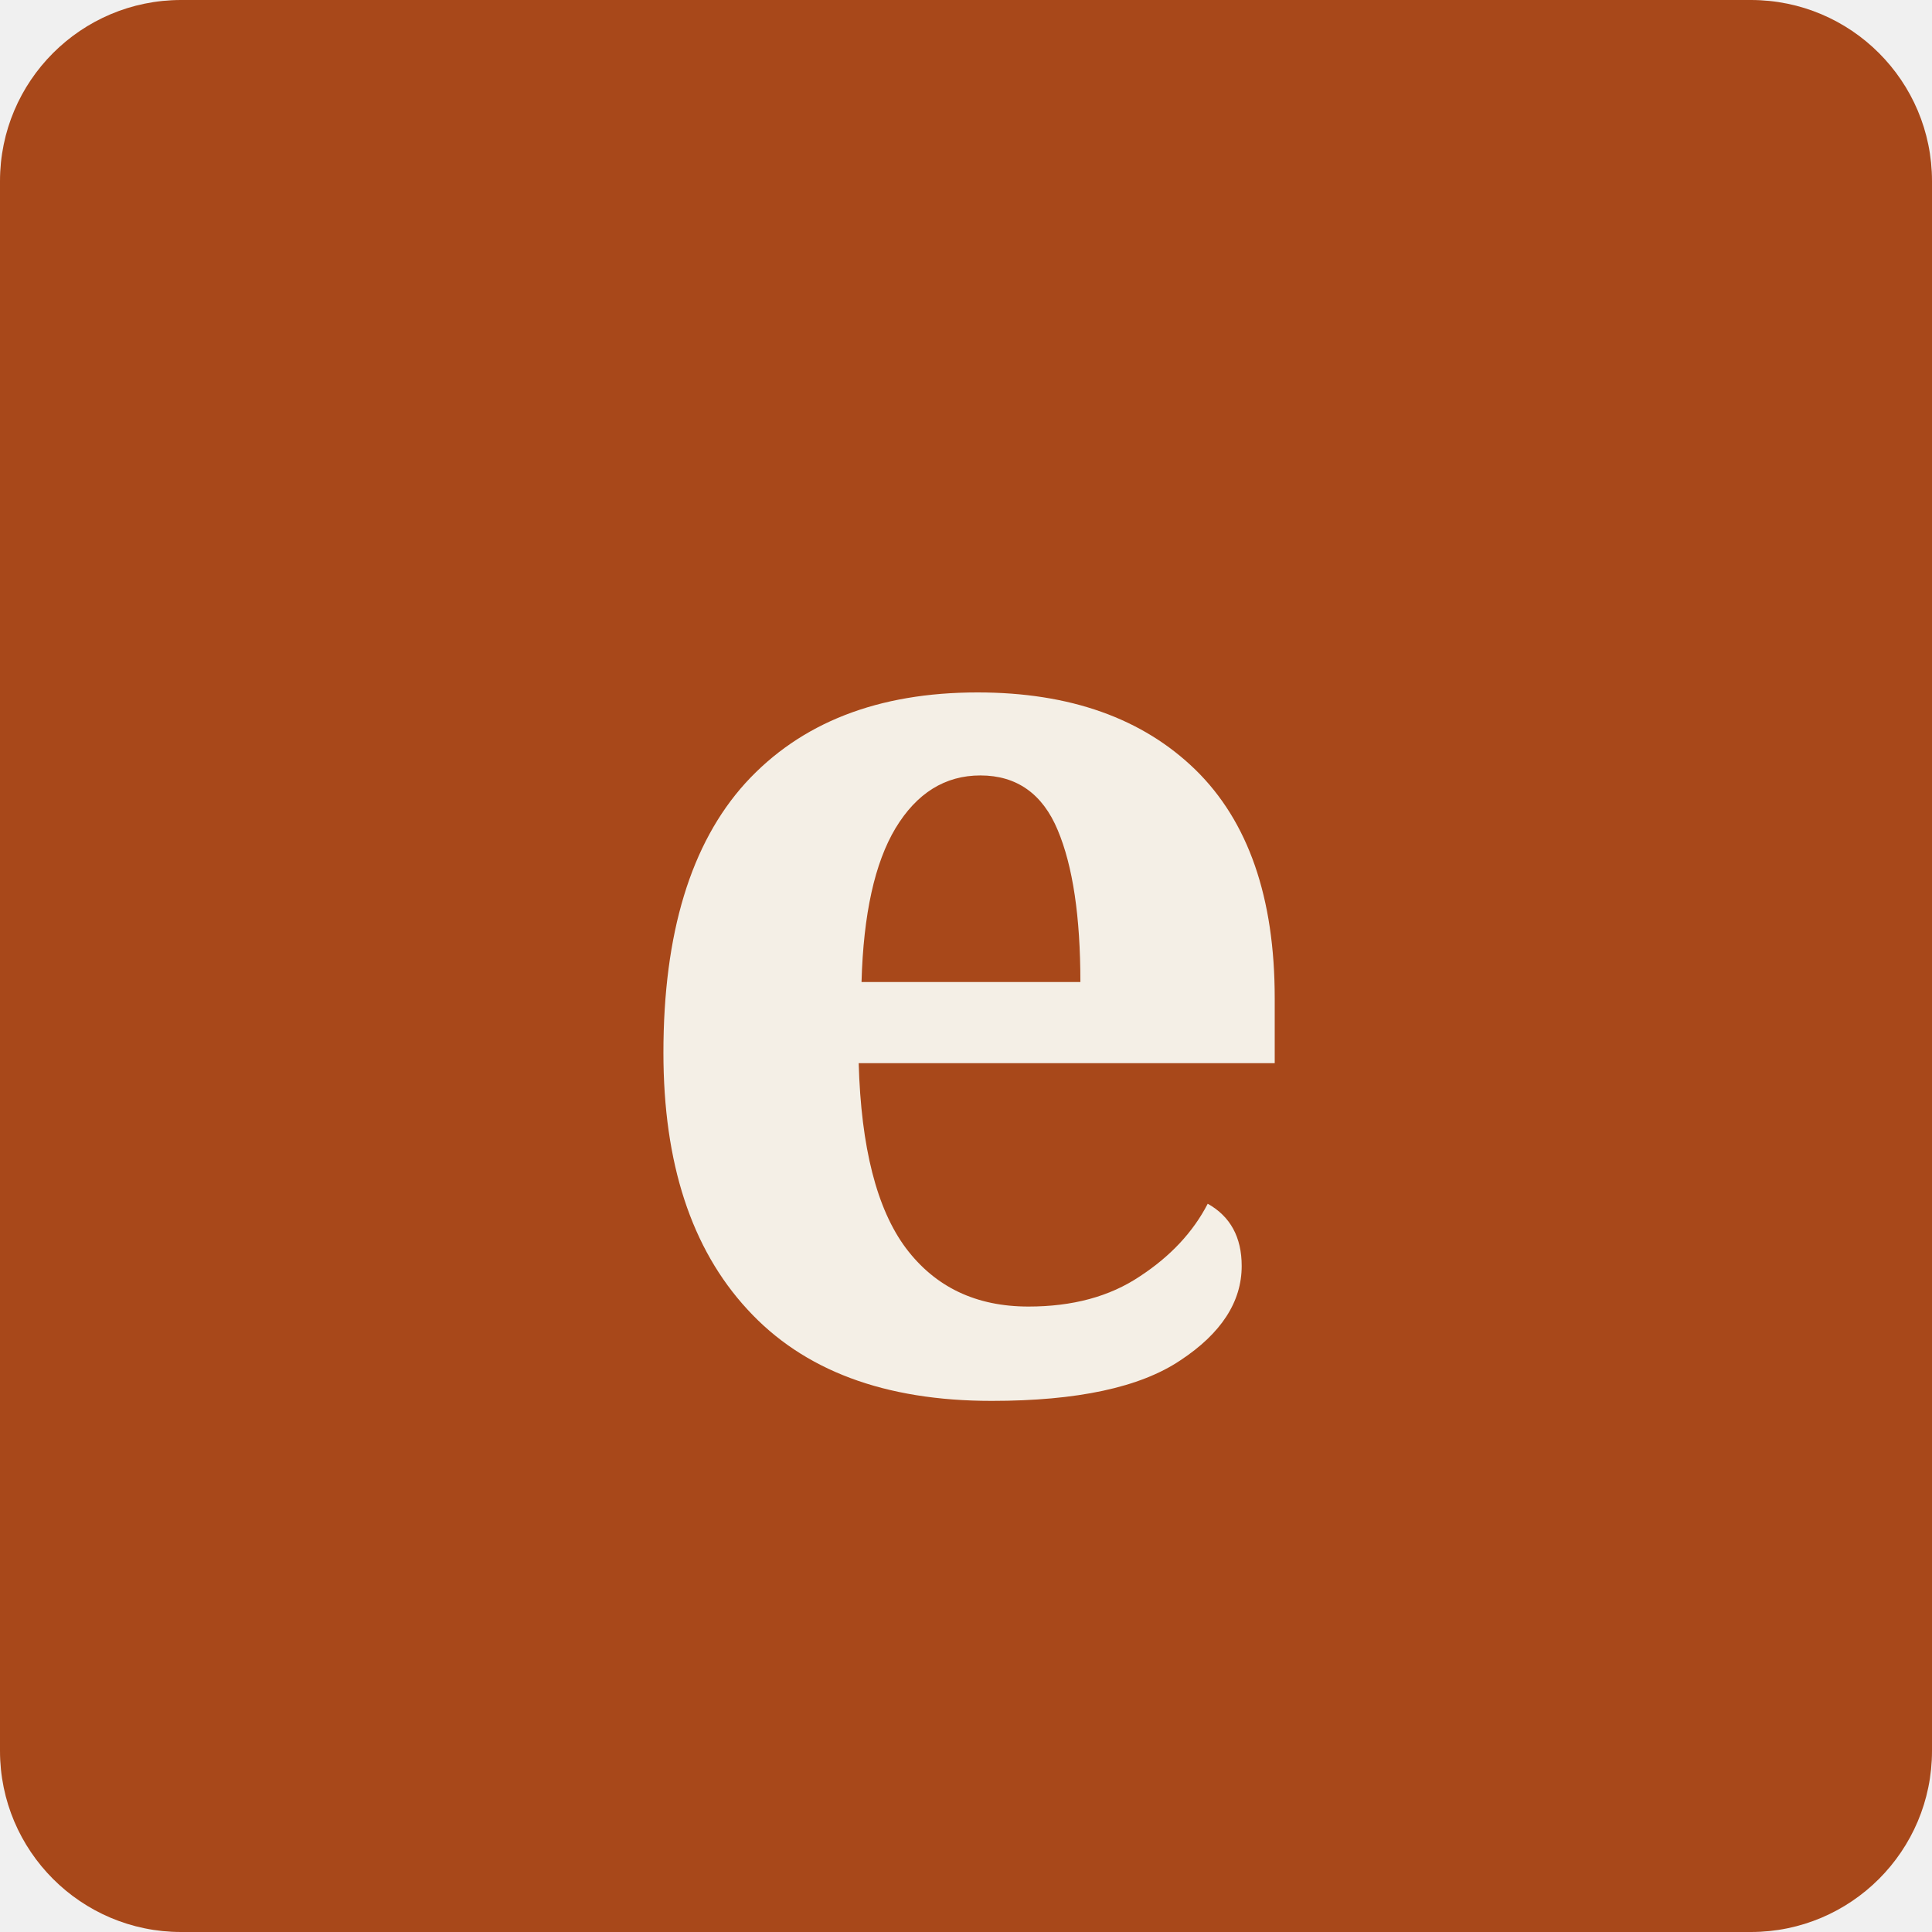
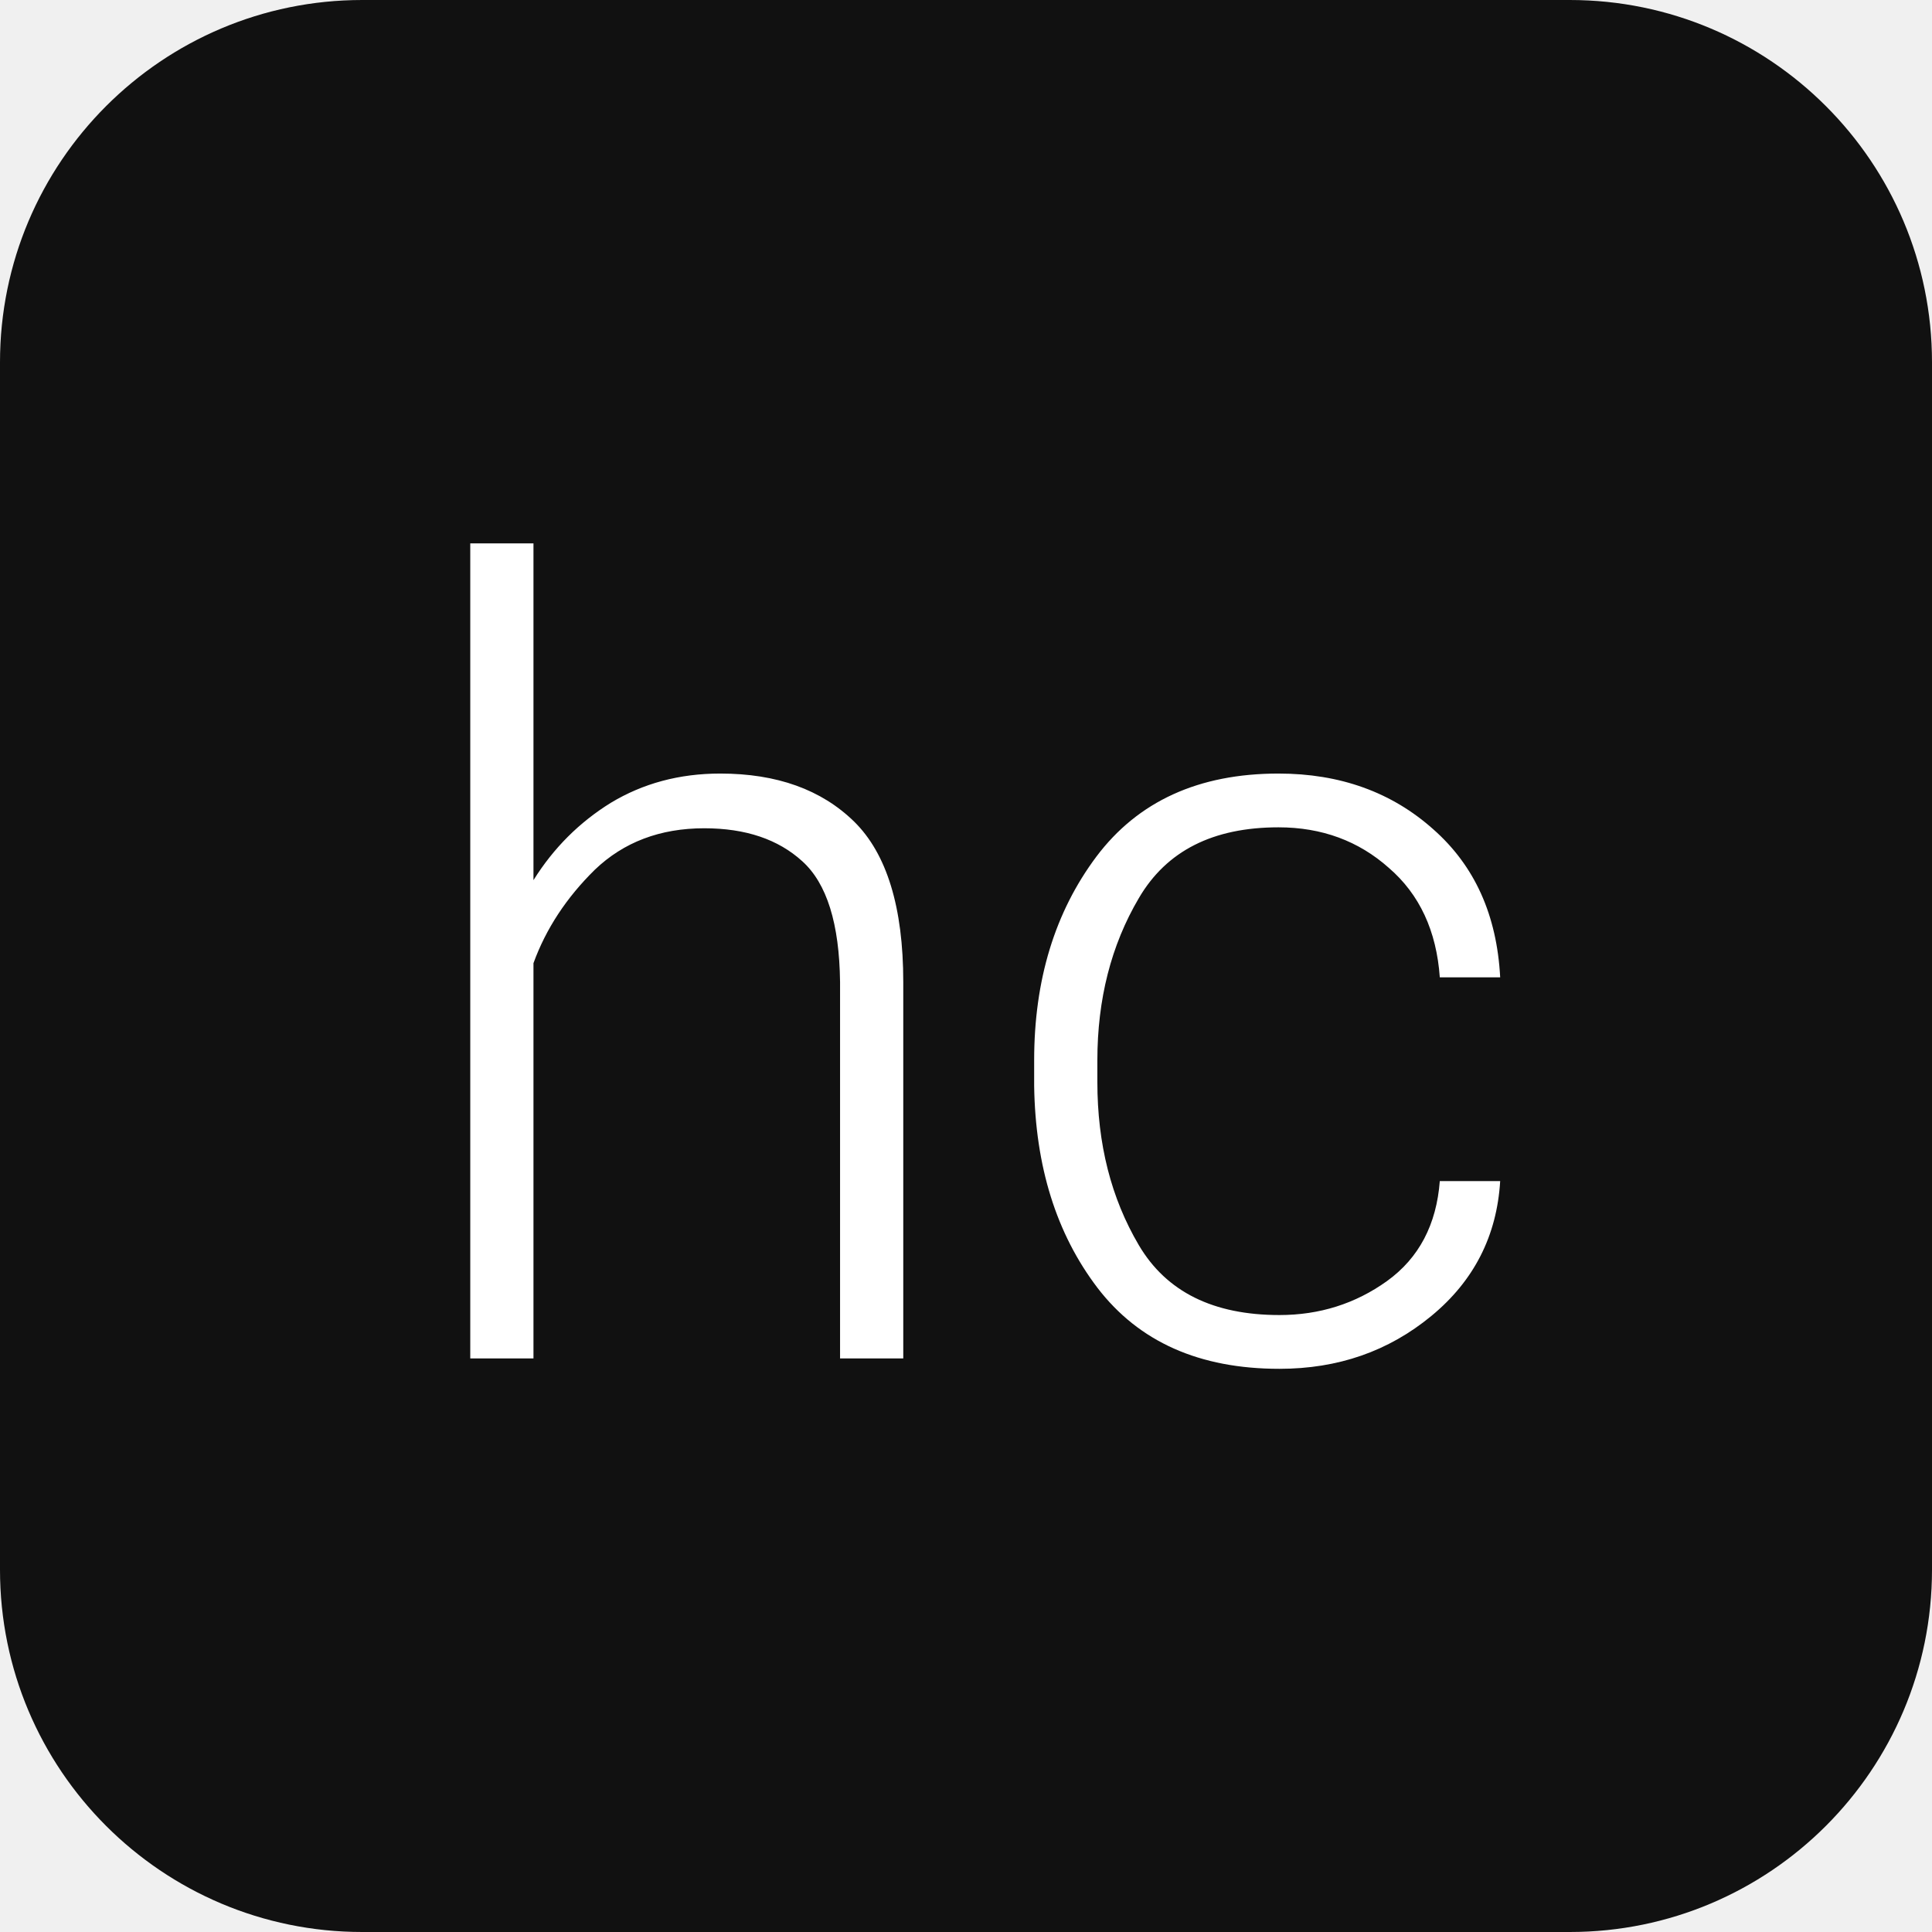
<svg xmlns="http://www.w3.org/2000/svg" viewBox="0 0 32 32">
-   <rect width="32" height="32" rx="3" fill="#a8481a" />
-   <text x="16" y="23" text-anchor="middle" font-family="Georgia, serif" font-size="21" font-weight="700" fill="#f4efe6">e</text>
+   <rect width="32" height="32" rx="6" fill="#111111" />
+   <text x="16" y="22.5" text-anchor="middle" font-family="Roboto, Helvetica, Arial, sans-serif" font-size="18" font-weight="300" fill="#ffffff">hc</text>
</svg>
